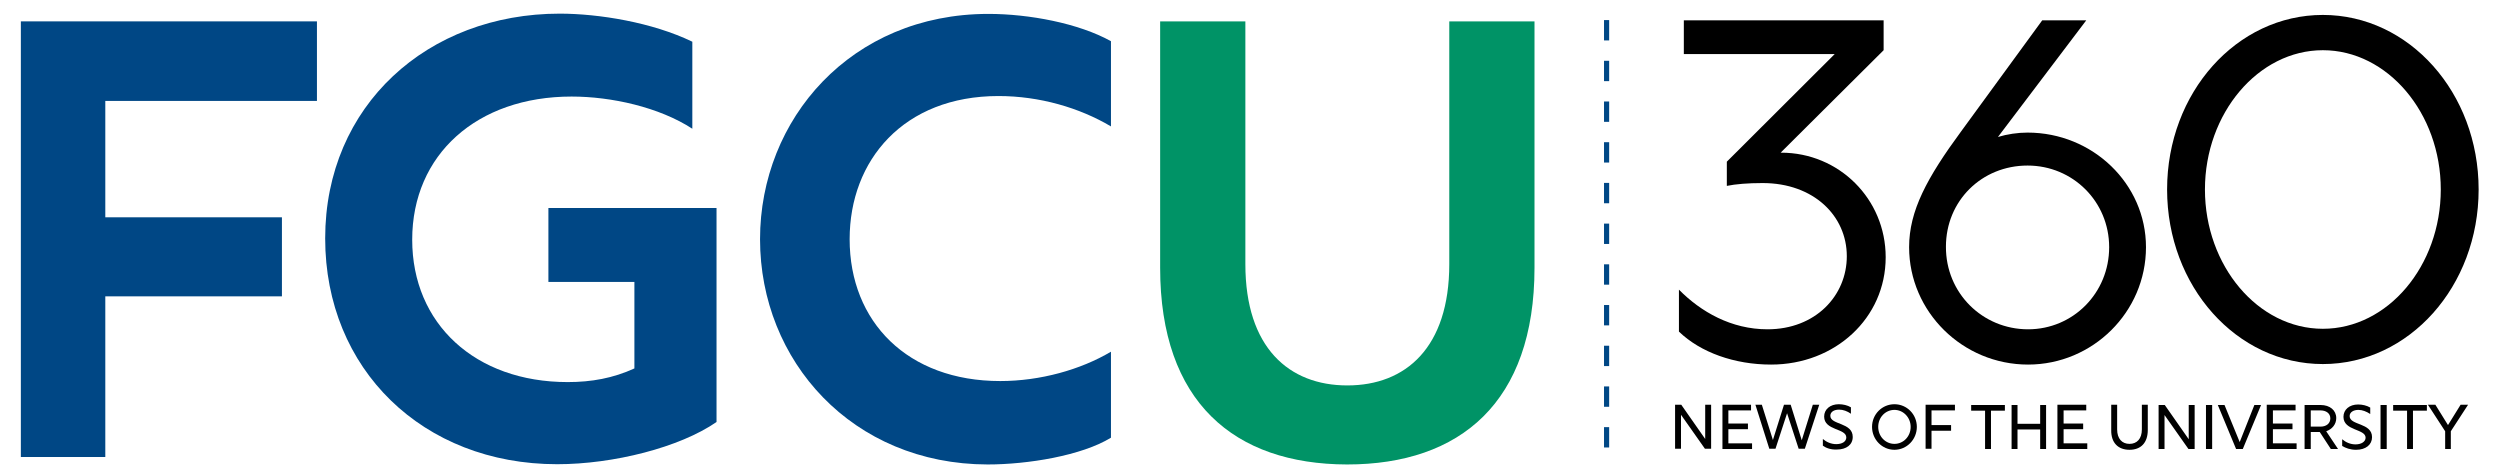
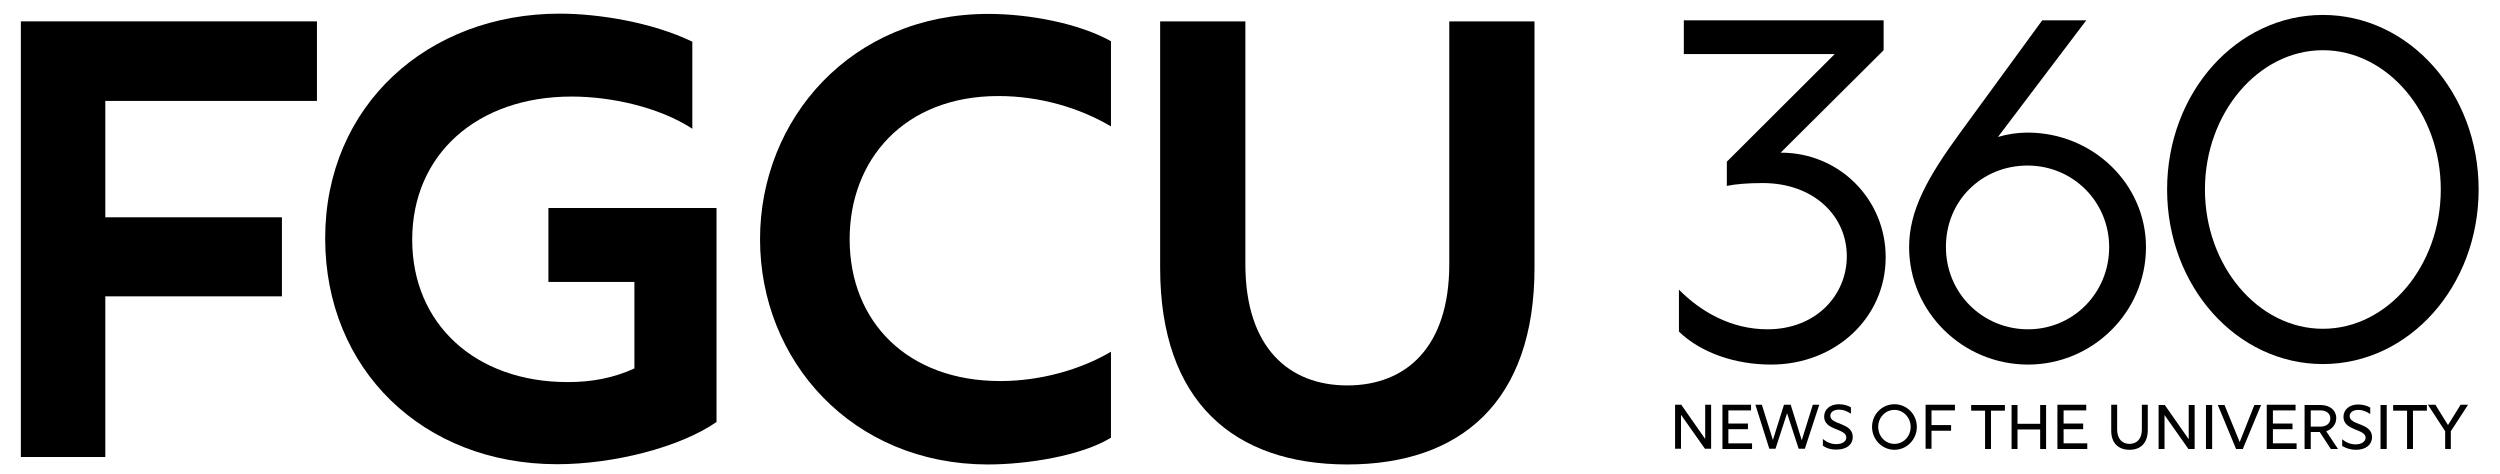
<svg xmlns="http://www.w3.org/2000/svg" version="1.1" id="Layer_1" x="0px" y="0px" viewBox="0 0 971 184" style="enable-background:new 0 0 971 184;" xml:space="preserve">
-   <style type="text/css"> .st0{fill:#004785;} .st1{fill:#009366;} .st2{fill:none;stroke:#004785;stroke-width:2;stroke-dasharray:7.905,7.905;} </style>
  <g>
    <g>
      <path class="st0" d="M8.1,8.3h115v30.9H40.9v45.2h68.6v30.7H40.9v62.4H8.1V8.3z" />
      <path class="st0" d="M126.3,92.6c0-51.7,39.9-87.3,91.1-87.3c15.2,0,36,3.4,51.5,10.9v33.8C256,41.6,237.4,37.5,222,37.5 c-36.7,0-61.9,22.5-61.9,55.6c0,32.6,24.4,55.3,60.4,55.3c9.2,0,17.6-1.5,25.9-5.3v-33.6H213V80.8h65.3v83.1 c-14.3,9.9-40.1,16.4-61.9,16.4C164.2,180.3,126.3,143.4,126.3,92.6z" />
    </g>
    <g>
      <path class="st0" d="M295.2,92.9c0-46.6,35.3-87.5,88.7-87.5c15.7,0,35,3.6,47.6,10.6v33.1c-12.3-7.3-27.8-11.8-43.7-11.8 C351,37.3,330,62.2,330,92.9c0,32.1,22.5,55.1,58.5,55.1c15.5,0,31.2-4.4,43-11.4V170c-11.4,7-32.4,10.4-47.9,10.4 C331,180.3,295.2,140.2,295.2,92.9z" />
    </g>
    <g>
      <path class="st1" d="M450.6,104V8.3h33.1v94.3c0,32.4,16.9,47.1,39.6,47.1c22.7,0,39.6-14.7,39.6-47.1V8.3h33.1V104 c0,52.2-28.8,76.4-72.8,76.4C479.4,180.3,450.6,156.2,450.6,104z" />
    </g>
    <line class="st2" x1="624" y1="7.8" x2="624" y2="173.8" />
    <g>
      <path d="M652.1,128.8v-16.3c8.5,8.6,20.3,15.4,34.4,15.4c18.6,0,30.8-13,30.8-28.4c0-15.6-12.8-28.4-32.7-28.4 c-5.8,0-10.5,0.4-13.9,1.1v-9.4L712.6,21H654V7.9h77.6v11.6l-40,39.8h0.2c22.5,0,40.6,18,40.6,40.6c0,23.7-19.7,41.7-44.5,41.7 C673.7,141.6,660.5,136.9,652.1,128.8z" />
      <path d="M741.5,96c0-14.1,6.9-26.9,20.3-45.1l31.4-43h17.1L776,53.2c3.6-1.1,7.7-1.7,11.5-1.7c25.3,0,46,19.9,46,44.5 c0,25.2-20.7,45.6-45.8,45.6C762.3,141.6,741.5,121.1,741.5,96z M787.7,127.9c17.5,0,31.5-14.1,31.5-31.9 c0-17.7-14.1-31.7-31.7-31.7c-17.8,0-31.7,13.7-31.7,31.5C755.7,113.8,770,127.9,787.7,127.9z" />
      <path d="M841.7,73.6c0-37.6,27-67.8,60.5-67.8s60.5,30.2,60.5,67.8c0,37.6-27,67.8-60.5,67.8S841.7,111.2,841.7,73.6z M902.2,127.7c25.2,0,45.8-24.4,45.8-54.1s-20.7-54.1-45.8-54.1S856.4,44,856.4,73.6S877,127.7,902.2,127.7z" />
    </g>
    <g>
      <path d="M650.6,157.2h2.4l9.3,13.3v-13.3h2.3v17.1h-2.4l-9.3-13.2v13.2h-2.3V157.2z" />
      <path d="M668.9,157.2h11.2v2.2h-8.8v5.1h7.6v2.2h-7.6v5.5h9.2v2.2h-11.5V157.2z" />
      <path d="M681.8,157.2h2.5l4.3,13.7l4.3-13.7h2.6l4.3,13.8l4.3-13.8h2.5l-5.6,17.1h-2.4l-4.5-13.8l-4.5,13.8h-2.4L681.8,157.2z" />
      <path d="M708,173.1v-2.6c1.4,1.2,3.2,2,5.2,2c2.3,0,3.9-1,3.9-2.6c0-3.6-8.6-2.6-8.6-8.1c0-2.8,2.3-4.8,5.7-4.8 c1.6,0,3.4,0.4,4.7,1.2v2.5c-1.4-1-3-1.6-4.6-1.6c-2,0-3.4,0.9-3.4,2.4c0,3.6,8.7,2.5,8.7,8.2c0,3-2.4,4.9-6.2,4.9 C711.1,174.7,709.2,174,708,173.1z" />
    </g>
    <g>
      <path d="M727.1,165.8c0-4.9,3.9-8.8,8.7-8.8c4.8,0,8.7,3.9,8.7,8.8c0,4.9-3.9,8.9-8.7,8.9C731,174.7,727.1,170.7,727.1,165.8z M735.8,172.4c3.5,0,6.3-2.9,6.3-6.6c0-3.6-2.8-6.6-6.3-6.6c-3.5,0-6.3,2.9-6.3,6.6C729.5,169.5,732.3,172.4,735.8,172.4z" />
      <path d="M747.9,157.2h11.4v2.2h-9.1v5.7h7.6v2.2h-7.6v7h-2.3V157.2z" />
    </g>
    <path d="M771,174.4h2.3v-14.9h5.4v-2.2h-13.1v2.2h5.4V174.4z M792.4,174.4h2.3v-17.1h-2.3v7.3h-8.8v-7.3h-2.3v17.1h2.3v-7.6h8.8 V174.4z M799.2,174.4h11.5v-2.2h-9.2v-5.5h7.6v-2.2h-7.6v-5.1h8.8v-2.2h-11.2V174.4z M827.1,174.7c4.4,0,7.1-2.7,7.1-7.7v-9.8h-2.3 v9.6c0,3.6-1.9,5.6-4.8,5.6s-4.8-2-4.8-5.6v-9.6h-2.3v9.8C819.9,172,822.7,174.7,827.1,174.7L827.1,174.7z M838.4,174.4h2.3v-13.2 l9.3,13.2h2.4v-17.1h-2.3v13.3l-9.3-13.3h-2.4V174.4z M856.8,174.4h2.4v-17.1h-2.4V174.4z M868.5,174.4h2.6l7.1-17.1h-2.6 l-5.7,14.4l-5.9-14.4h-2.6L868.5,174.4z M880.4,174.4H892v-2.2h-9.2v-5.5h7.6v-2.2h-7.6v-5.1h8.8v-2.2h-11.2V174.4z M895.2,174.4 h2.3v-6.6h3.5l4.3,6.6h2.8l-4.6-6.9c2.3-0.8,3.9-2.7,3.9-5.1c0-3-2.4-5.1-6.1-5.1h-6.2V174.4z M897.5,165.7v-6.3h3.8 c2.1,0,3.8,1.1,3.8,3.1c0,2-1.6,3.2-3.8,3.2H897.5z M915.1,174.7c3.8,0,6.2-2,6.2-4.9c0-5.7-8.7-4.5-8.7-8.2c0-1.5,1.5-2.4,3.4-2.4 c1.5,0,3.1,0.6,4.6,1.6v-2.5c-1.3-0.8-3.1-1.2-4.7-1.2c-3.4,0-5.7,2-5.7,4.8c0,5.5,8.6,4.6,8.6,8.1c0,1.5-1.6,2.6-3.9,2.6 c-2,0-3.8-0.8-5.2-2v2.6C911,174,912.8,174.7,915.1,174.7L915.1,174.7z M924.6,174.4h2.4v-17.1h-2.4V174.4z M934.9,174.4h2.3v-14.9 h5.4v-2.2h-13.1v2.2h5.4V174.4z M949.6,174.4h2.3v-6.9l6.7-10.3h-2.9l-4.9,7.9l-4.9-7.9h-2.9l6.7,10.3V174.4z" />
  </g>
</svg>
